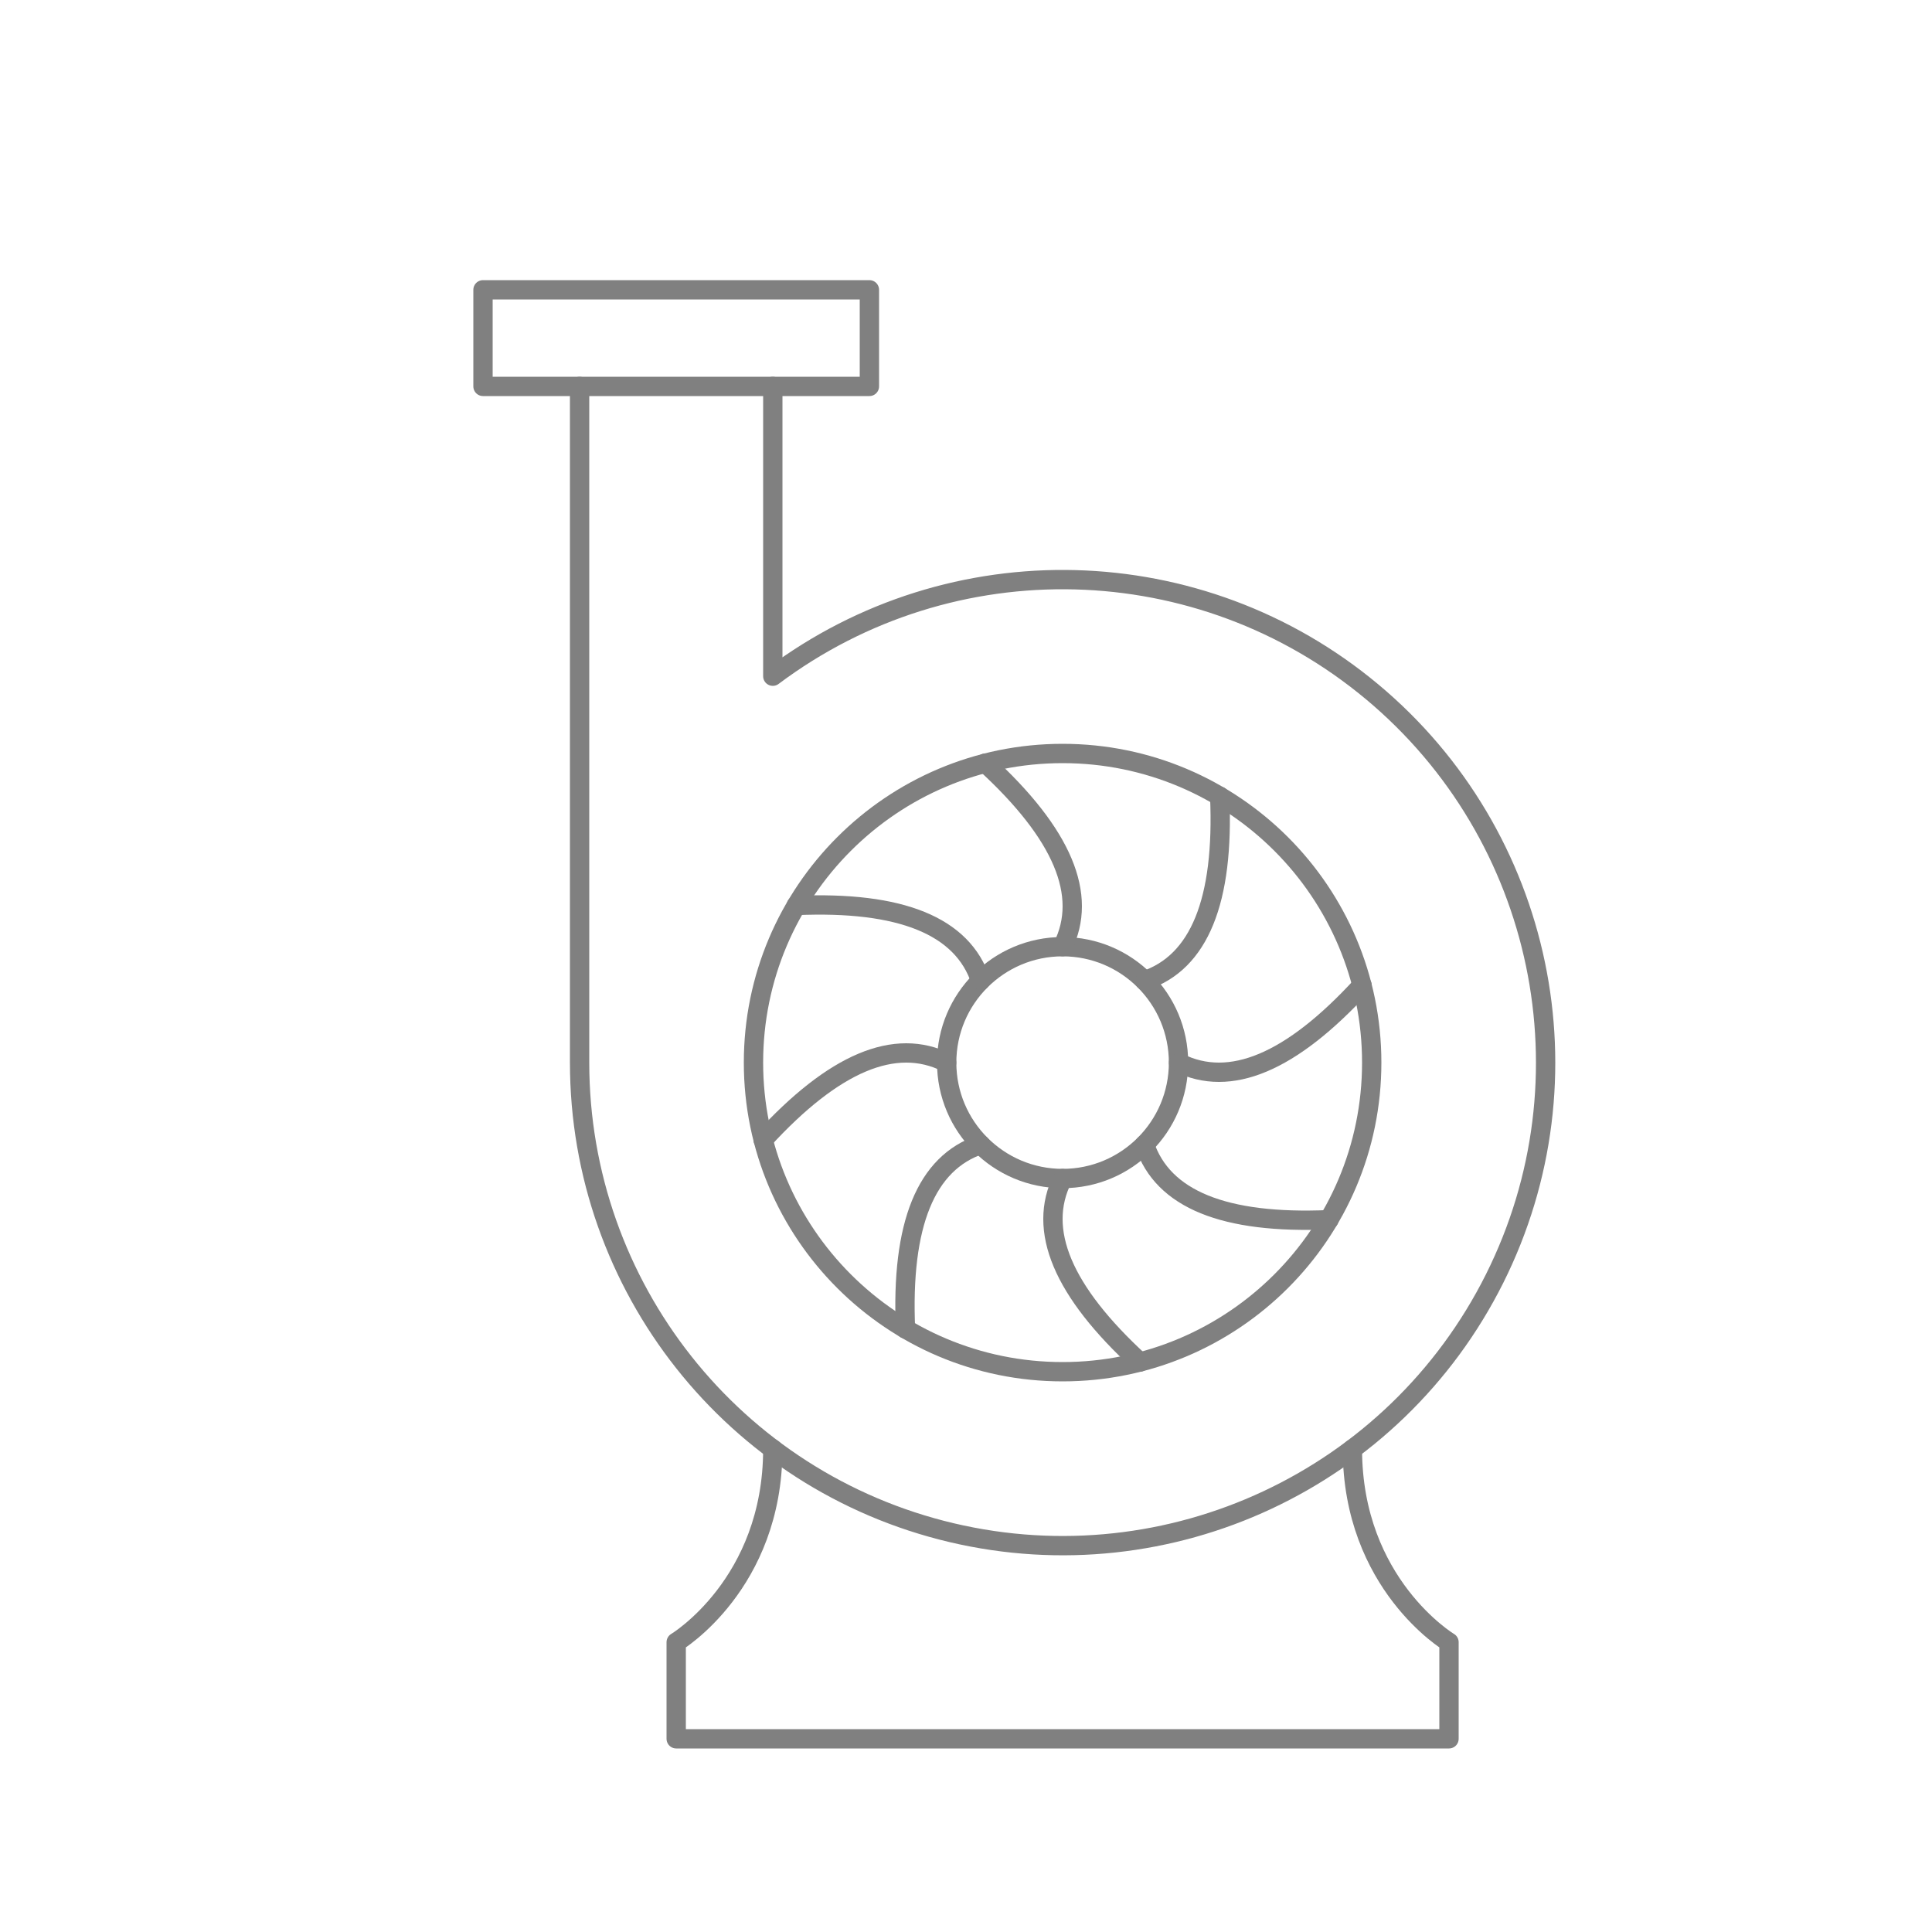
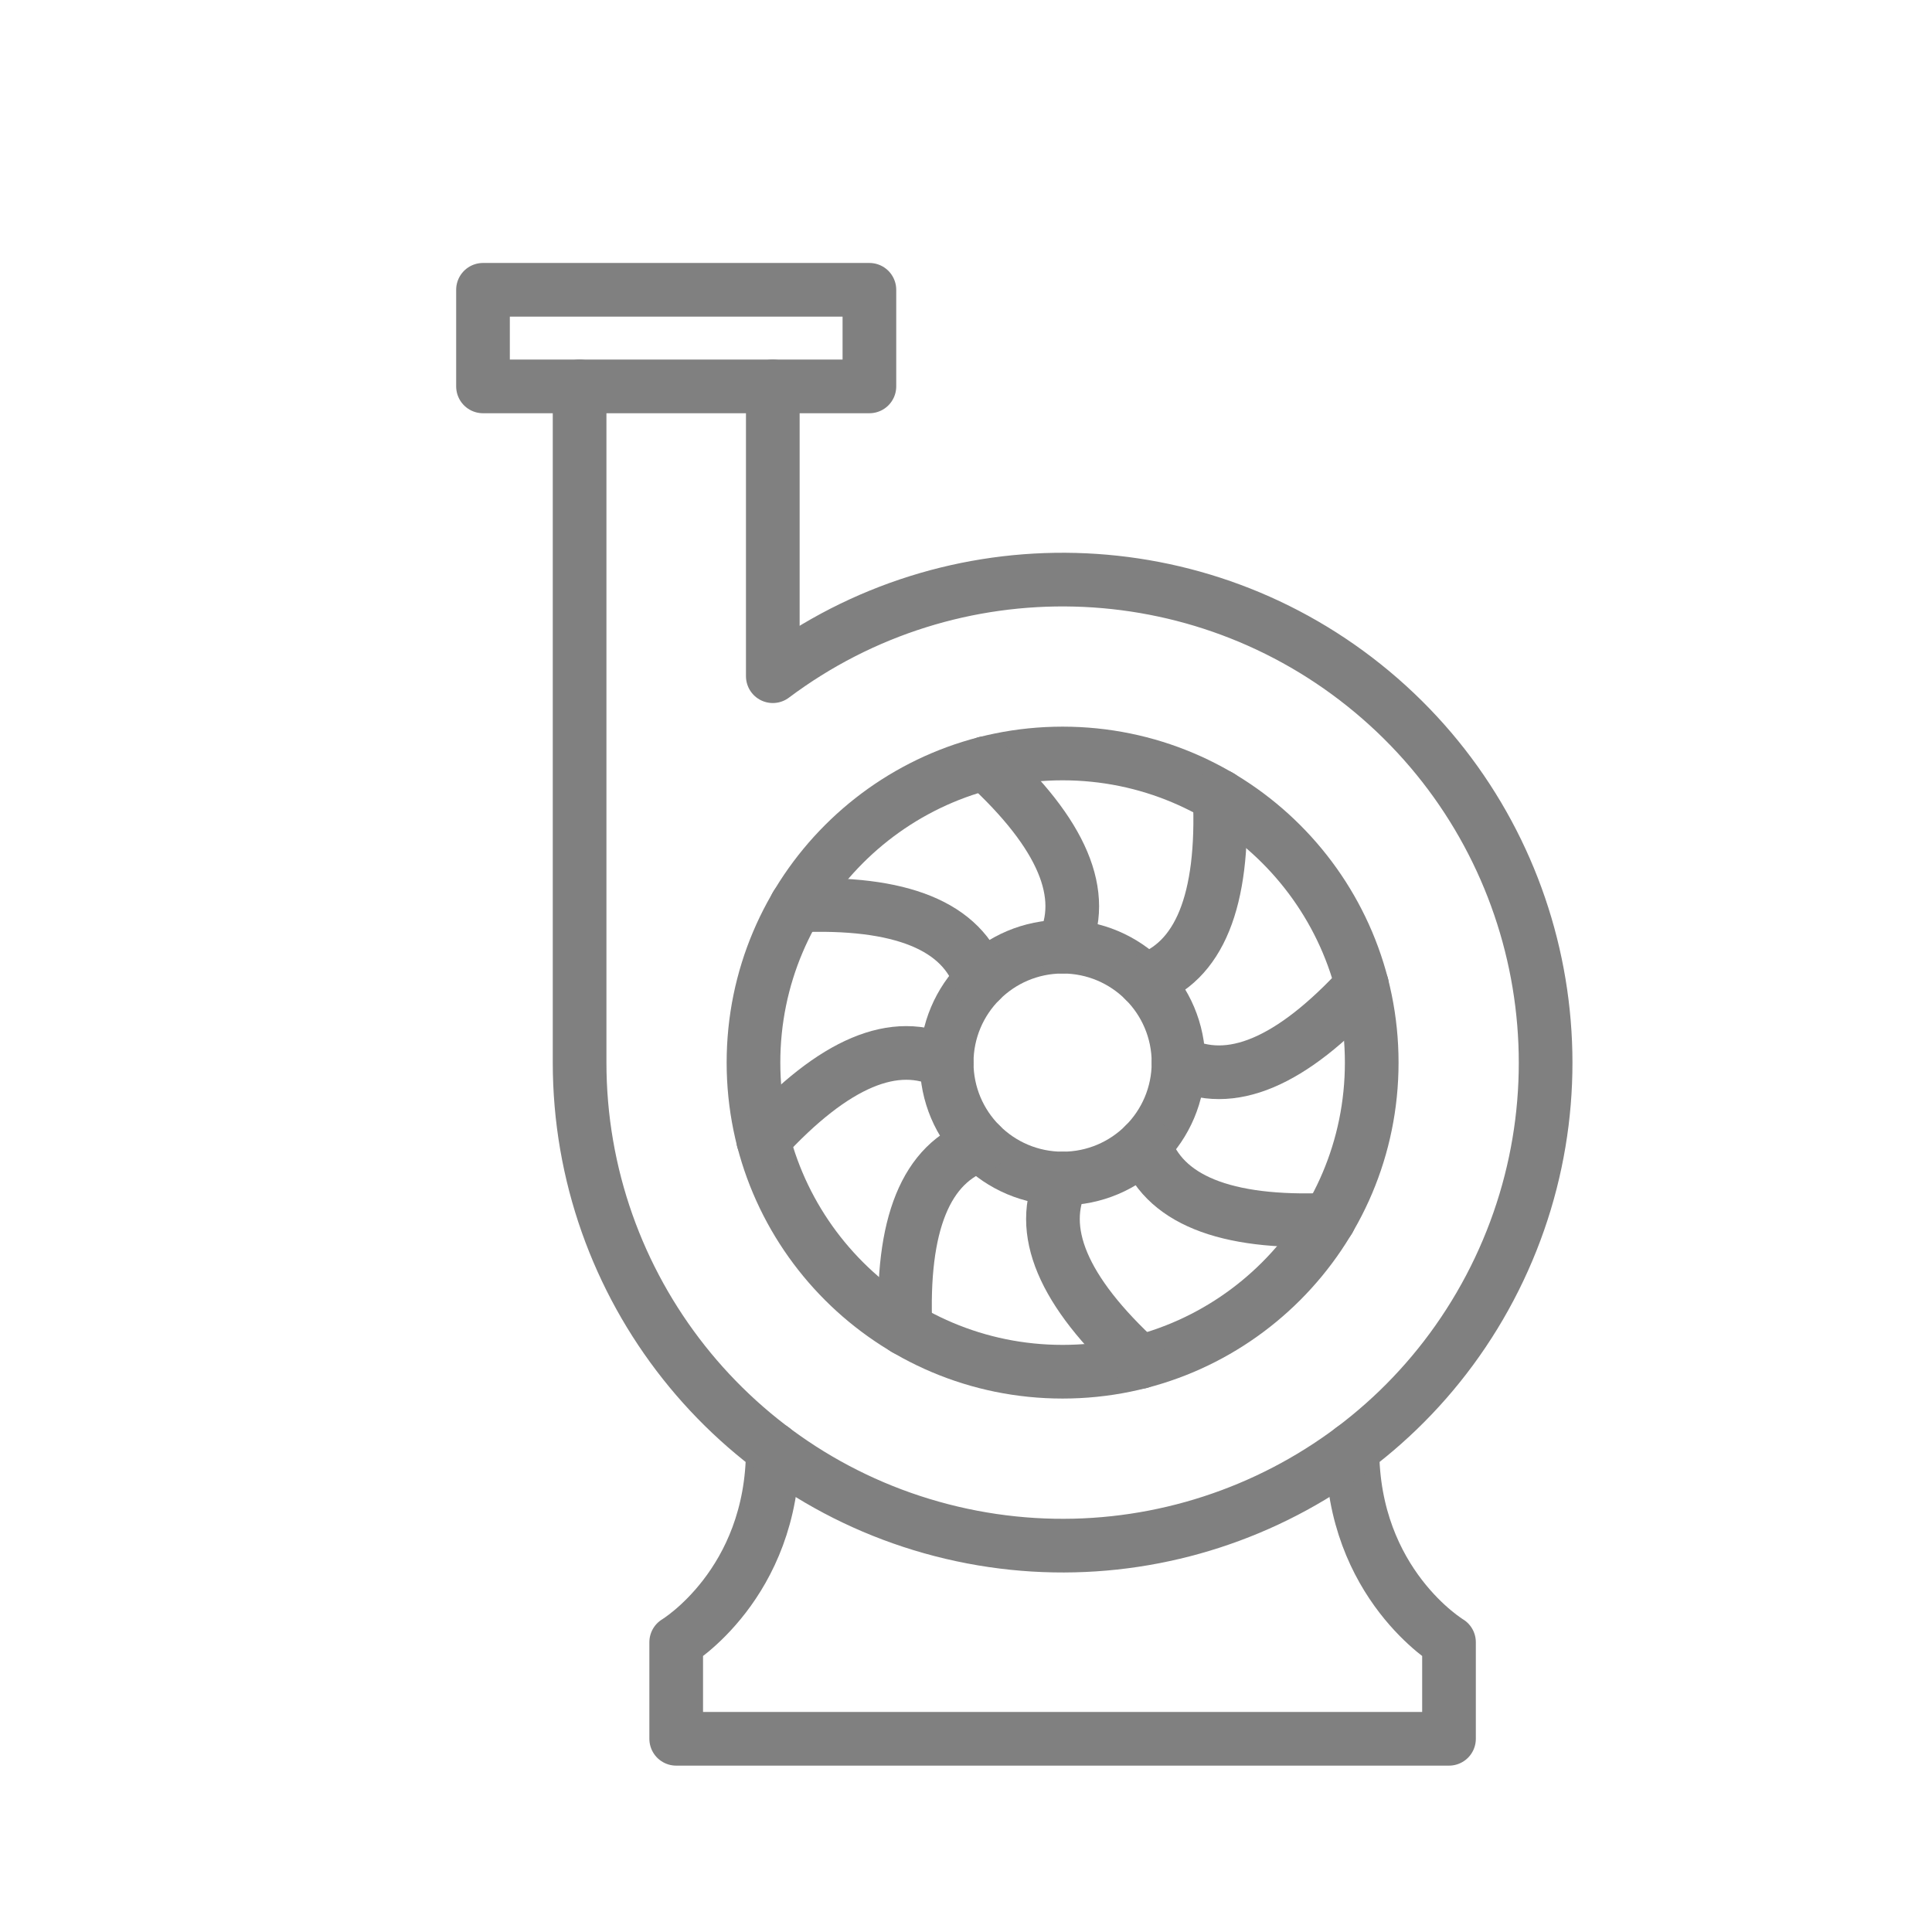
- <svg xmlns="http://www.w3.org/2000/svg" viewBox="0 0 100 100" width="36px" height="36px" fill="none" stroke="gray" stroke-width="1" stroke-linecap="round" stroke-linejoin="round">
+ <svg xmlns="http://www.w3.org/2000/svg" class="scada-icon" viewBox="0 0 100 100" width="36px" height="36px" fill="none" stroke="gray" stroke-width="1" stroke-linecap="round" stroke-linejoin="round">
+   <style>
+ 		.scada-icon * {
+ 			vector-effect: non-scaling-stroke;
+ 		}
+ 	</style>
  <path d="M 40 75 C 40 82 35 85 35 85 L 35 90 L 75 90 L 75 85 C 75 85 70 82 70 75" />
  <path d="M 40 20 L 40 35 A 25 25 0 1 1 30 55 L 30 20" />
  <rect x="25" y="15" width="20" height="5" />
  <circle cx="55" cy="55" r="16" />
  <circle cx="55" cy="55" r="6" />
  <g>
    <path d="M 61 55 Q 65 57 70.5 51" />
    <path d="M 61 55 Q 65 57 70.5 51" transform="rotate(45, 55, 55)" />
    <path d="M 61 55 Q 65 57 70.5 51" transform="rotate(90, 55, 55)" />
    <path d="M 61 55 Q 65 57 70.5 51" transform="rotate(135, 55, 55)" />
    <path d="M 61 55 Q 65 57 70.5 51" transform="rotate(180, 55, 55)" />
    <path d="M 61 55 Q 65 57 70.5 51" transform="rotate(225, 55, 55)" />
    <path d="M 61 55 Q 65 57 70.5 51" transform="rotate(270, 55, 55)" />
    <path d="M 61 55 Q 65 57 70.5 51" transform="rotate(315, 55, 55)" />
  </g>
</svg>
